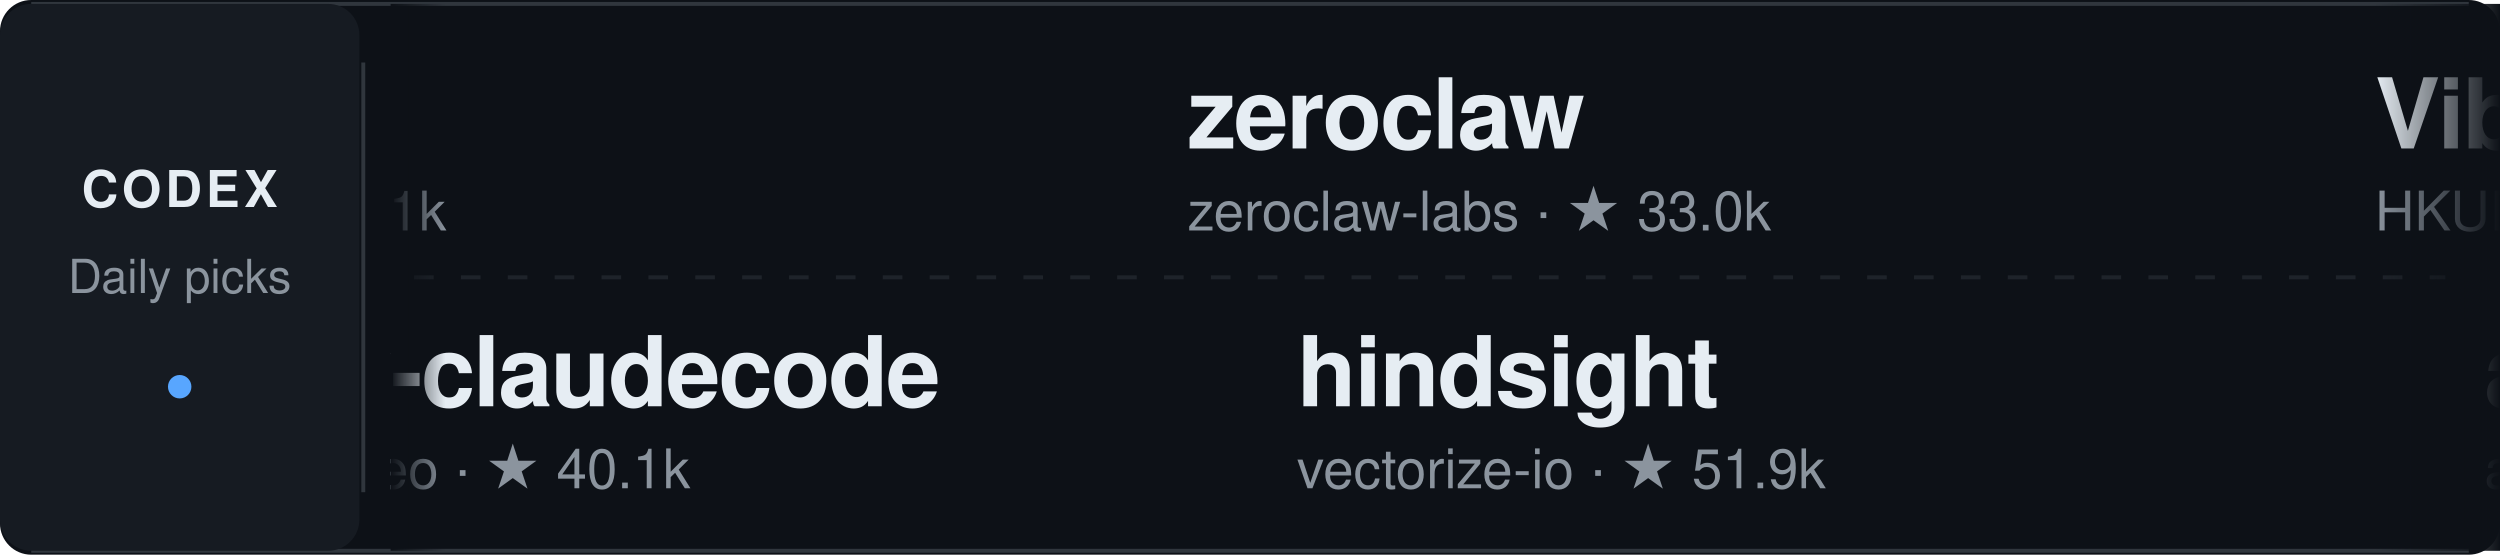
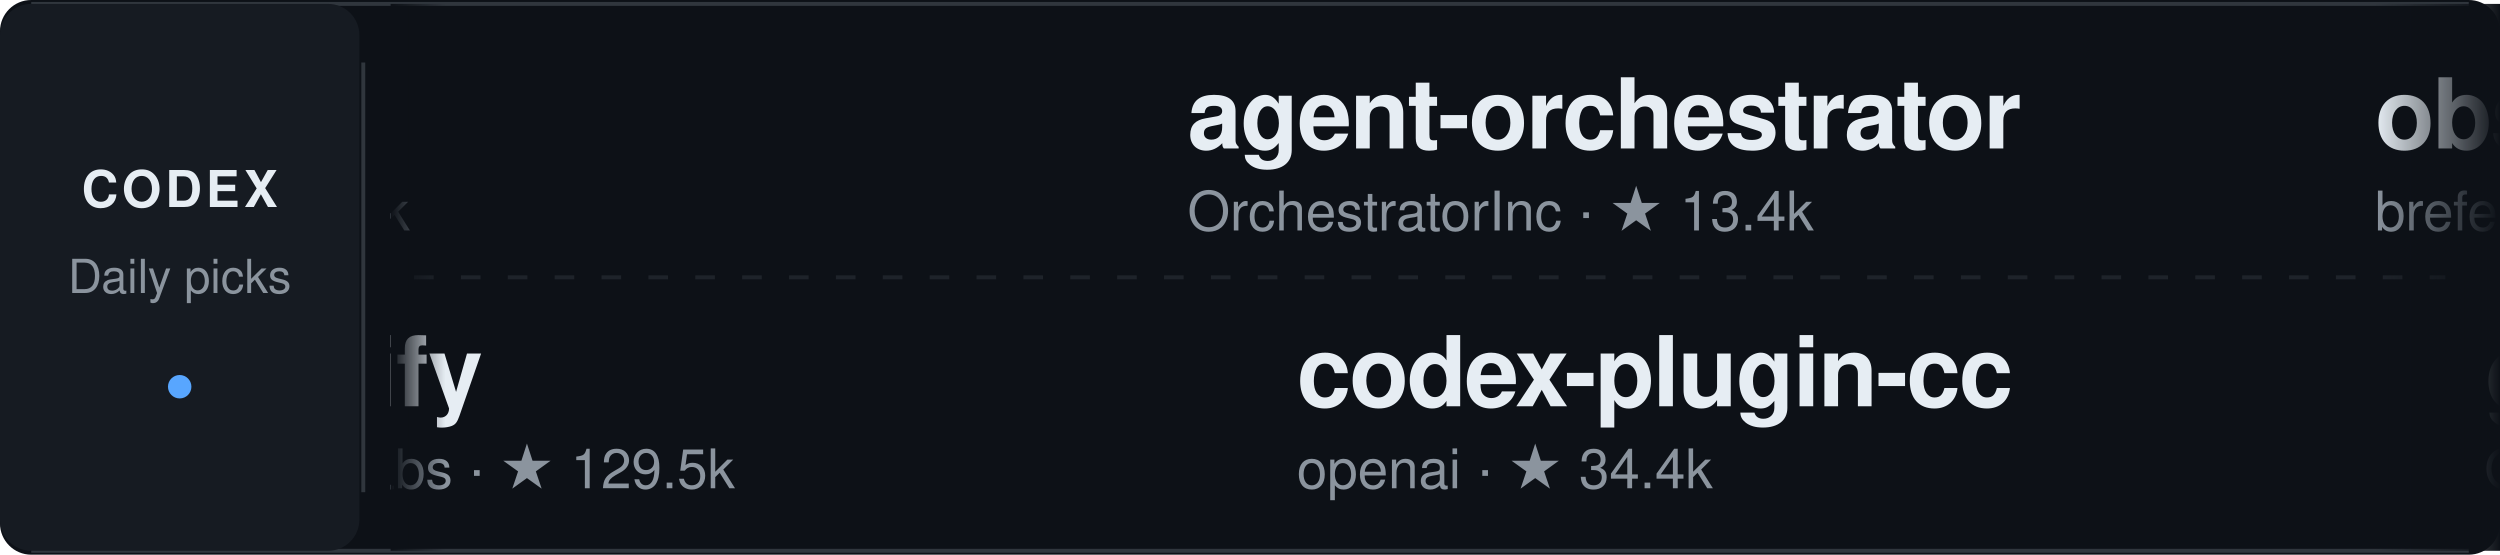
<svg xmlns="http://www.w3.org/2000/svg" width="640" height="142" viewBox="0 0 640 142" role="img" aria-label="Daily Codex Picks">
  <style>
    text { font-family: -apple-system, BlinkMacSystemFont, "Segoe UI", Helvetica, Arial, sans-serif; }
    .project:hover text:first-of-type { fill: #58a6ff; }
    .static-card { display: none; }
    @media (prefers-reduced-motion: reduce) {
      .ticker-track { display: none; }
      .static-card { display: inline; }
    }
  </style>
  <defs>
    <linearGradient id="fadeEdgeLeft" x1="0" x2="1" y1="0" y2="0">
      <stop offset="0%" stop-color="#0d1117" stop-opacity="1" />
      <stop offset="100%" stop-color="#0d1117" stop-opacity="0" />
    </linearGradient>
    <linearGradient id="fadeEdgeRight" x1="0" x2="1" y1="0" y2="0">
      <stop offset="0%" stop-color="#0d1117" stop-opacity="0" />
      <stop offset="100%" stop-color="#0d1117" stop-opacity="1" />
    </linearGradient>
    <clipPath id="viewportClip">
      <rect x="100" y="0" width="540" height="142" />
    </clipPath>
  </defs>
  <rect width="640" height="142" rx="8" fill="#0d1117" />
  <path d="M8 1 H632 M8 141 H632" stroke="#30363d" />
  <rect x="0" y="1" width="92" height="140" rx="8" fill="#161b22" />
  <text x="46" y="53" fill="#e6edf3" font-size="13" font-weight="700" text-anchor="middle" letter-spacing="1">CODEX</text>
  <text x="46" y="75" fill="#8b949e" font-size="12" text-anchor="middle">Daily picks</text>
  <circle cx="46" cy="99" r="3" fill="#58a6ff" />
  <path d="M93 16 V126" stroke="#30363d" />
  <path d="M106 71 H626" stroke="#30363d" stroke-dasharray="5 7" opacity="0.5" />
  <g clip-path="url(#viewportClip)">
    <g class="static-card" transform="translate(114, 0)">
-       <a href="https://github.com/openai/codex" target="_blank">
+       <a href="https://github.com/slopus/happy" target="_blank">
        <g transform="translate(0, 12)" class="project">
-           <text x="0" y="26" fill="#e6edf3" font-size="25" font-weight="600" letter-spacing="-0.5">codex</text>
-           <text x="0" y="47" fill="#8b949e" font-size="14">openai · ★ 130.1k</text>
+           <text x="0" y="26" fill="#e6edf3" font-size="25" font-weight="600" letter-spacing="-0.5">happy</text>
+           <text x="0" y="47" fill="#8b949e" font-size="14">slopus · ★ 24.2k</text>
        </g>
      </a>
-       <a href="https://github.com/Yeachan-Heo/oh-my-claudecode" target="_blank">
+       <a href="https://github.com/Graphify-Labs/graphify" target="_blank">
        <g transform="translate(0, 78)" class="project">
-           <text x="0" y="26" fill="#e6edf3" font-size="25" font-weight="600" letter-spacing="-0.5">oh-my-claudecode</text>
-           <text x="0" y="47" fill="#8b949e" font-size="14">Yeachan-Heo · ★ 40.1k</text>
+           <text x="0" y="26" fill="#e6edf3" font-size="25" font-weight="600" letter-spacing="-0.5">graphify</text>
+           <text x="0" y="47" fill="#8b949e" font-size="14">Graphify-Labs · ★ 129.5k</text>
        </g>
      </a>
    </g>
    <g class="ticker-track">
      <animateTransform attributeName="transform" type="translate" from="114 0" to="-1406 0" dur="50s" repeatCount="indefinite" />
-       <a href="https://github.com/openai/codex" target="_blank">
+       <a href="https://github.com/slopus/happy" target="_blank">
        <g transform="translate(0, 12)" class="project">
-           <text x="0" y="26" fill="#e6edf3" font-size="25" font-weight="600" letter-spacing="-0.5">codex</text>
-           <text x="0" y="47" fill="#8b949e" font-size="14">openai · ★ 130.1k</text>
+           <text x="0" y="26" fill="#e6edf3" font-size="25" font-weight="600" letter-spacing="-0.5">happy</text>
+           <text x="0" y="47" fill="#8b949e" font-size="14">slopus · ★ 24.2k</text>
        </g>
      </a>
-       <a href="https://github.com/Yeachan-Heo/oh-my-claudecode" target="_blank">
+       <a href="https://github.com/Graphify-Labs/graphify" target="_blank">
        <g transform="translate(28, 78)" class="project">
-           <text x="0" y="26" fill="#e6edf3" font-size="25" font-weight="600" letter-spacing="-0.5">oh-my-claudecode</text>
-           <text x="0" y="47" fill="#8b949e" font-size="14">Yeachan-Heo · ★ 40.1k</text>
+           <text x="0" y="26" fill="#e6edf3" font-size="25" font-weight="600" letter-spacing="-0.5">graphify</text>
+           <text x="0" y="47" fill="#8b949e" font-size="14">Graphify-Labs · ★ 129.5k</text>
        </g>
      </a>
-       <a href="https://github.com/zeroclaw-labs/zeroclaw" target="_blank">
+       <a href="https://github.com/OrchestratorInc/agent-orchestrator" target="_blank">
        <g transform="translate(304, 12)" class="project">
-           <text x="0" y="26" fill="#e6edf3" font-size="25" font-weight="600" letter-spacing="-0.5">zeroclaw</text>
-           <text x="0" y="47" fill="#8b949e" font-size="14">zeroclaw-labs · ★ 33.0k</text>
-         </g>
-       </a>
-       <a href="https://github.com/vectorize-io/hindsight" target="_blank">
-         <g transform="translate(332, 78)" class="project">
-           <text x="0" y="26" fill="#e6edf3" font-size="25" font-weight="600" letter-spacing="-0.5">hindsight</text>
-           <text x="0" y="47" fill="#8b949e" font-size="14">vectorize-io · ★ 51.9k</text>
-         </g>
-       </a>
-       <a href="https://github.com/HKUDS/Vibe-Trading" target="_blank">
-         <g transform="translate(608, 12)" class="project">
-           <text x="0" y="26" fill="#e6edf3" font-size="25" font-weight="600" letter-spacing="-0.5">Vibe-Trading</text>
-           <text x="0" y="47" fill="#8b949e" font-size="14">HKUDS · ★ 36.0k</text>
-         </g>
-       </a>
-       <a href="https://github.com/addyosmani/agent-skills" target="_blank">
-         <g transform="translate(636, 78)" class="project">
-           <text x="0" y="26" fill="#e6edf3" font-size="25" font-weight="600" letter-spacing="-0.5">agent-skills</text>
-           <text x="0" y="47" fill="#8b949e" font-size="14">addyosmani · ★ 108.8k</text>
+           <text x="0" y="26" fill="#e6edf3" font-size="25" font-weight="600" letter-spacing="-0.5">agent-orchestrator</text>
+           <text x="0" y="47" fill="#8b949e" font-size="14">OrchestratorInc · ★ 13.4k</text>
        </g>
      </a>
      <a href="https://github.com/openai/codex-plugin-cc" target="_blank">
-         <g transform="translate(912, 12)" class="project">
+         <g transform="translate(332, 78)" class="project">
          <text x="0" y="26" fill="#e6edf3" font-size="25" font-weight="600" letter-spacing="-0.5">codex-plugin-cc</text>
          <text x="0" y="47" fill="#8b949e" font-size="14">openai · ★ 34.4k</text>
        </g>
      </a>
-       <a href="https://github.com/sgl-project/sglang" target="_blank">
-         <g transform="translate(940, 78)" class="project">
-           <text x="0" y="26" fill="#e6edf3" font-size="25" font-weight="600" letter-spacing="-0.5">sglang</text>
-           <text x="0" y="47" fill="#8b949e" font-size="14">sgl-project · ★ 37.5k</text>
+       <a href="https://github.com/breferrari/obsidian-mind" target="_blank">
+         <g transform="translate(608, 12)" class="project">
+           <text x="0" y="26" fill="#e6edf3" font-size="25" font-weight="600" letter-spacing="-0.5">obsidian-mind</text>
+           <text x="0" y="47" fill="#8b949e" font-size="14">breferrari · ★ 5.4k</text>
        </g>
      </a>
-       <a href="https://github.com/mvanhorn/last30days-skill" target="_blank">
-         <g transform="translate(1216, 12)" class="project">
-           <text x="0" y="26" fill="#e6edf3" font-size="25" font-weight="600" letter-spacing="-0.5">last30days-skill</text>
-           <text x="0" y="47" fill="#8b949e" font-size="14">mvanhorn · ★ 64.8k</text>
+       <a href="https://github.com/Oldcircle/geo-sleuth" target="_blank">
+         <g transform="translate(636, 78)" class="project">
+           <text x="0" y="26" fill="#e6edf3" font-size="25" font-weight="600" letter-spacing="-0.5">geo-sleuth</text>
+           <text x="0" y="47" fill="#8b949e" font-size="14">Oldcircle · ★ 3.5k</text>
        </g>
      </a>
-       <a href="https://github.com/nextlevelbuilder/ui-ux-pro-max-skill" target="_blank">
-         <g transform="translate(1244, 78)" class="project">
-           <text x="0" y="26" fill="#e6edf3" font-size="25" font-weight="600" letter-spacing="-0.5">ui-ux-pro-max-skill</text>
-           <text x="0" y="47" fill="#8b949e" font-size="14">nextlevelbuilder · ★ 137.8k</text>
+       <a href="https://github.com/kaankiziltug/logo-design-skill" target="_blank">
+         <g transform="translate(912, 12)" class="project">
+           <text x="0" y="26" fill="#e6edf3" font-size="25" font-weight="600" letter-spacing="-0.5">logo-design-skill</text>
+           <text x="0" y="47" fill="#8b949e" font-size="14">kaankiziltug · ★ 3.8k</text>
        </g>
      </a>
-       <a href="https://github.com/openai/codex" target="_blank">
-         <g transform="translate(1520, 12)" class="project">
-           <text x="0" y="26" fill="#e6edf3" font-size="25" font-weight="600" letter-spacing="-0.5">codex</text>
-           <text x="0" y="47" fill="#8b949e" font-size="14">openai · ★ 130.1k</text>
+       <a href="https://github.com/sickn33/agentic-awesome-skills" target="_blank">
+         <g transform="translate(940, 78)" class="project">
+           <text x="0" y="26" fill="#e6edf3" font-size="25" font-weight="600" letter-spacing="-0.5">agentic-awesome-ski…</text>
+           <text x="0" y="47" fill="#8b949e" font-size="14">sickn33 · ★ 48.0k</text>
        </g>
      </a>
-       <a href="https://github.com/Yeachan-Heo/oh-my-claudecode" target="_blank">
-         <g transform="translate(1548, 78)" class="project">
-           <text x="0" y="26" fill="#e6edf3" font-size="25" font-weight="600" letter-spacing="-0.5">oh-my-claudecode</text>
-           <text x="0" y="47" fill="#8b949e" font-size="14">Yeachan-Heo · ★ 40.1k</text>
+       <a href="https://github.com/Nanako0129/sepia" target="_blank">
+         <g transform="translate(1216, 12)" class="project">
+           <text x="0" y="26" fill="#e6edf3" font-size="25" font-weight="600" letter-spacing="-0.5">sepia</text>
+           <text x="0" y="47" fill="#8b949e" font-size="14">Nanako0129 · ★ 3.3k</text>
        </g>
      </a>
-       <a href="https://github.com/zeroclaw-labs/zeroclaw" target="_blank">
-         <g transform="translate(1824, 12)" class="project">
-           <text x="0" y="26" fill="#e6edf3" font-size="25" font-weight="600" letter-spacing="-0.5">zeroclaw</text>
-           <text x="0" y="47" fill="#8b949e" font-size="14">zeroclaw-labs · ★ 33.0k</text>
+       <a href="https://github.com/ljagiello/ctf-skills" target="_blank">
+         <g transform="translate(1244, 78)" class="project">
+           <text x="0" y="26" fill="#e6edf3" font-size="25" font-weight="600" letter-spacing="-0.5">ctf-skills</text>
+           <text x="0" y="47" fill="#8b949e" font-size="14">ljagiello · ★ 3.5k</text>
        </g>
      </a>
-       <a href="https://github.com/vectorize-io/hindsight" target="_blank">
+       <a href="https://github.com/slopus/happy" target="_blank">
+         <g transform="translate(1520, 12)" class="project">
+           <text x="0" y="26" fill="#e6edf3" font-size="25" font-weight="600" letter-spacing="-0.5">happy</text>
+           <text x="0" y="47" fill="#8b949e" font-size="14">slopus · ★ 24.2k</text>
+         </g>
+       </a>
+       <a href="https://github.com/Graphify-Labs/graphify" target="_blank">
+         <g transform="translate(1548, 78)" class="project">
+           <text x="0" y="26" fill="#e6edf3" font-size="25" font-weight="600" letter-spacing="-0.5">graphify</text>
+           <text x="0" y="47" fill="#8b949e" font-size="14">Graphify-Labs · ★ 129.5k</text>
+         </g>
+       </a>
+       <a href="https://github.com/OrchestratorInc/agent-orchestrator" target="_blank">
+         <g transform="translate(1824, 12)" class="project">
+           <text x="0" y="26" fill="#e6edf3" font-size="25" font-weight="600" letter-spacing="-0.5">agent-orchestrator</text>
+           <text x="0" y="47" fill="#8b949e" font-size="14">OrchestratorInc · ★ 13.4k</text>
+         </g>
+       </a>
+       <a href="https://github.com/openai/codex-plugin-cc" target="_blank">
        <g transform="translate(1852, 78)" class="project">
-           <text x="0" y="26" fill="#e6edf3" font-size="25" font-weight="600" letter-spacing="-0.5">hindsight</text>
-           <text x="0" y="47" fill="#8b949e" font-size="14">vectorize-io · ★ 51.9k</text>
+           <text x="0" y="26" fill="#e6edf3" font-size="25" font-weight="600" letter-spacing="-0.5">codex-plugin-cc</text>
+           <text x="0" y="47" fill="#8b949e" font-size="14">openai · ★ 34.4k</text>
        </g>
      </a>
    </g>
  </g>
  <rect x="100" y="1" width="14" height="140" fill="url(#fadeEdgeLeft)" pointer-events="none" />
  <rect x="608" y="1" width="32" height="140" fill="url(#fadeEdgeRight)" pointer-events="none" />
</svg>
